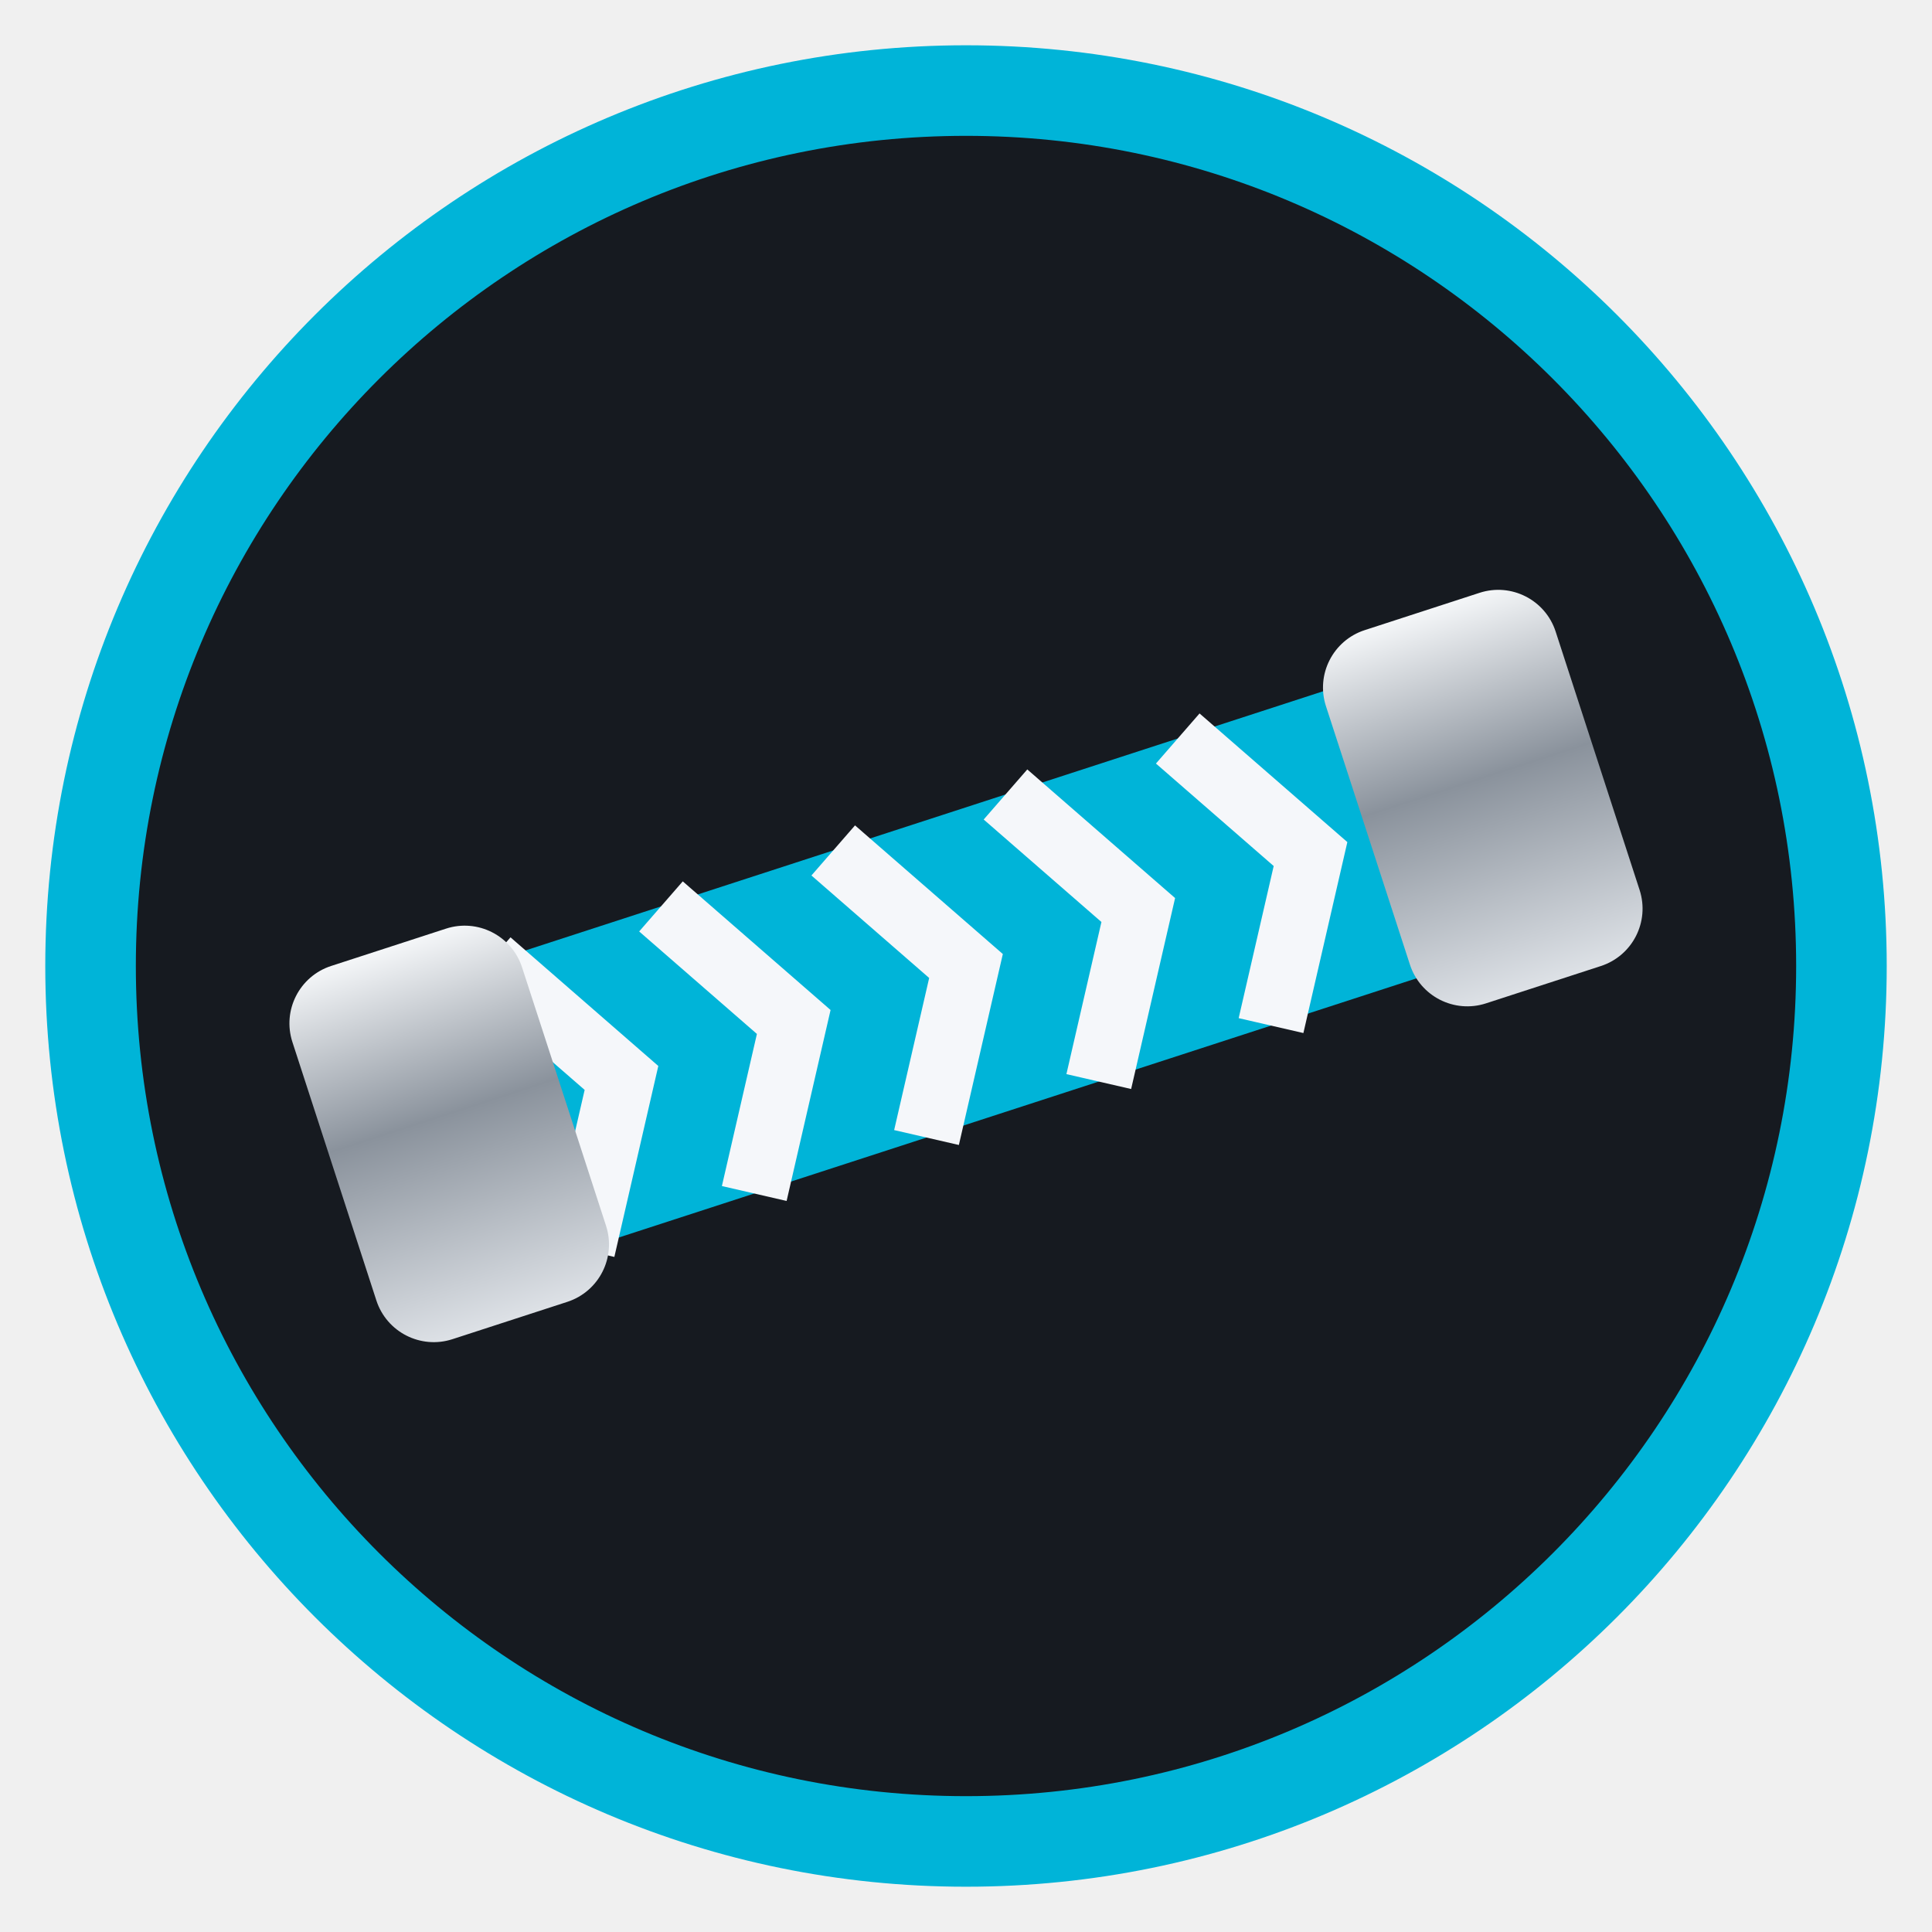
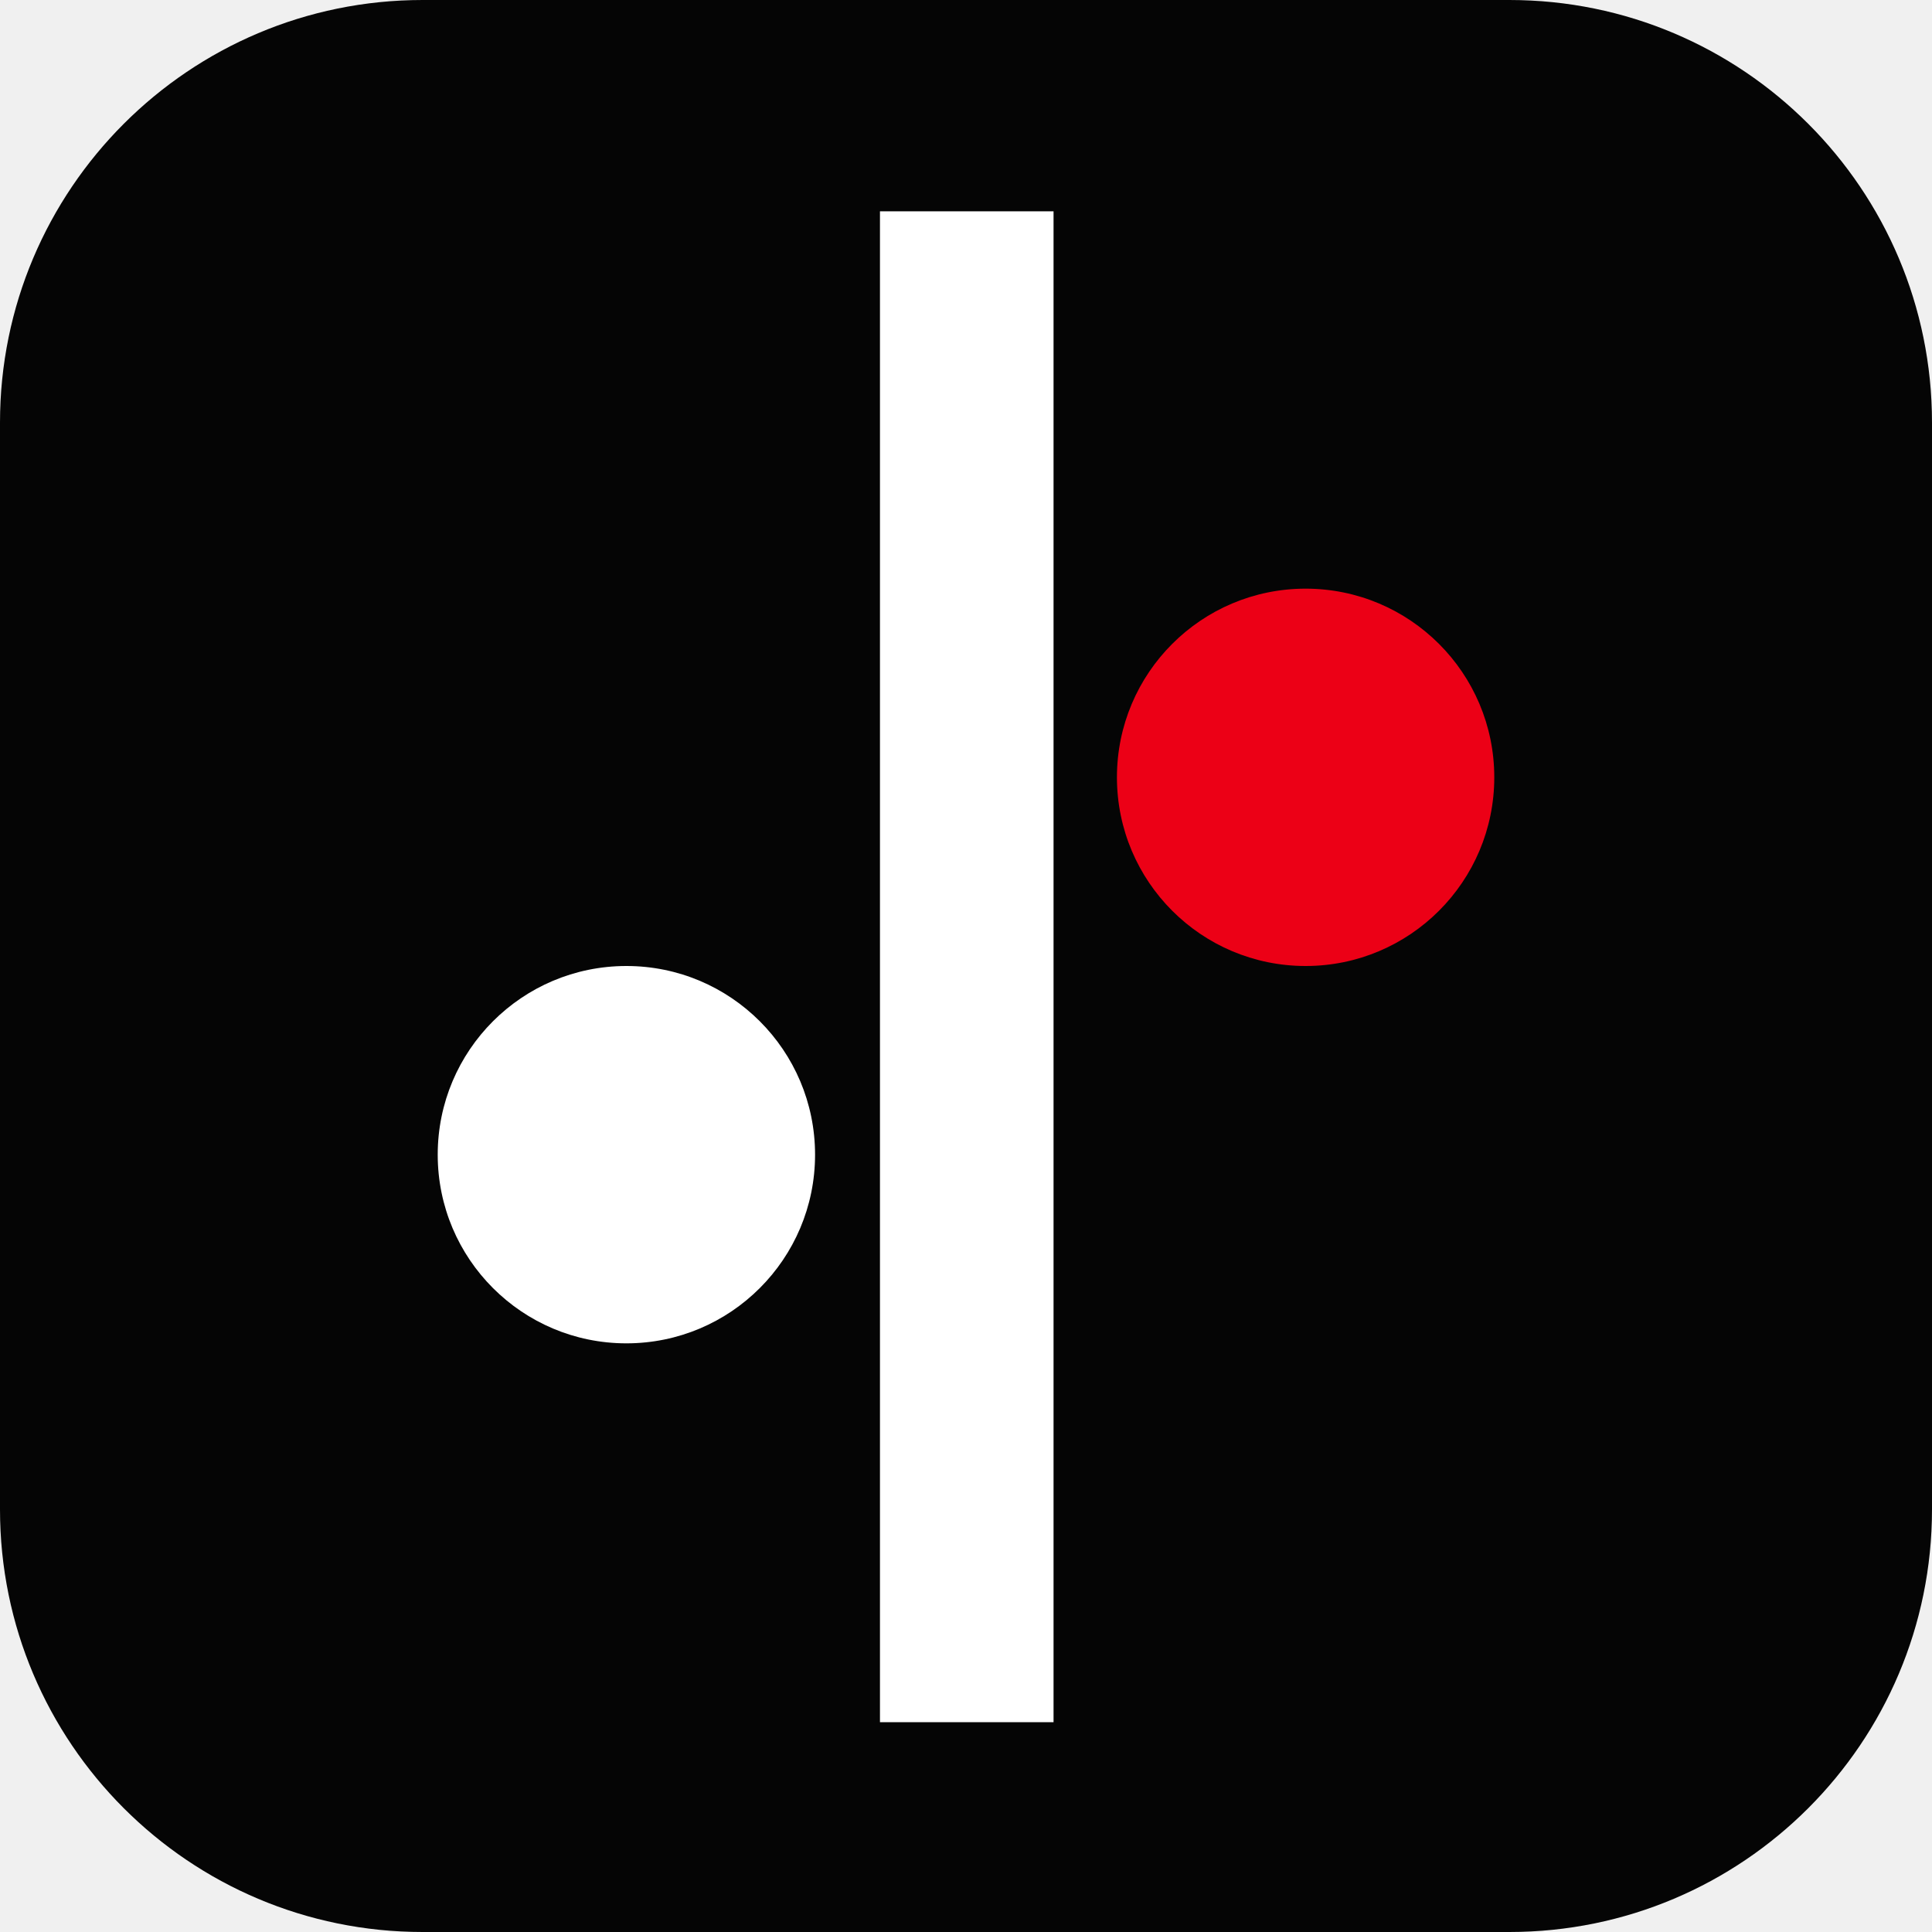
<svg xmlns="http://www.w3.org/2000/svg" viewBox="0 0 64 64">
-   <defs>
-     <linearGradient id="m" x1="0" y1="0" x2="0" y2="1">
-       <stop offset="0" stop-color="#F4F6F8" />
-       <stop offset=".45" stop-color="#8A929C" />
-       <stop offset="1" stop-color="#DDE1E6" />
-     </linearGradient>
-   </defs>
-   <circle cx="32" cy="32" r="29" fill="#161A20" stroke="#00B4D8" stroke-width="3" />
-   <g transform="rotate(-18 32 32)">
-     <rect x="17" y="27" width="30" height="10" fill="#00B4D8" />
-     <path d="M17 27l3 5-3 5M23 27l3 5-3 5M29 27l3 5-3 5M35 27l3 5-3 5M41 27l3 5-3 5" stroke="#F5F7FA" stroke-width="2.2" fill="none" />
-     <rect x="10" y="25.5" width="8" height="13" rx="2" fill="url(#m)" />
-     <rect x="46" y="25.5" width="8" height="13" rx="2" fill="url(#m)" />
+   <rect width="64" height="64" rx="14" fill="#050505" />
+   <g transform="translate(14.5 7) scale(0.05)">
+     <rect x="293" y="0" width="115" height="1001" fill="#fff" />
+     <circle cx="125" cy="625" r="125" fill="#fff" />
+     <circle cx="575" cy="375" r="125" fill="#EC0016" />
  </g>
</svg>
